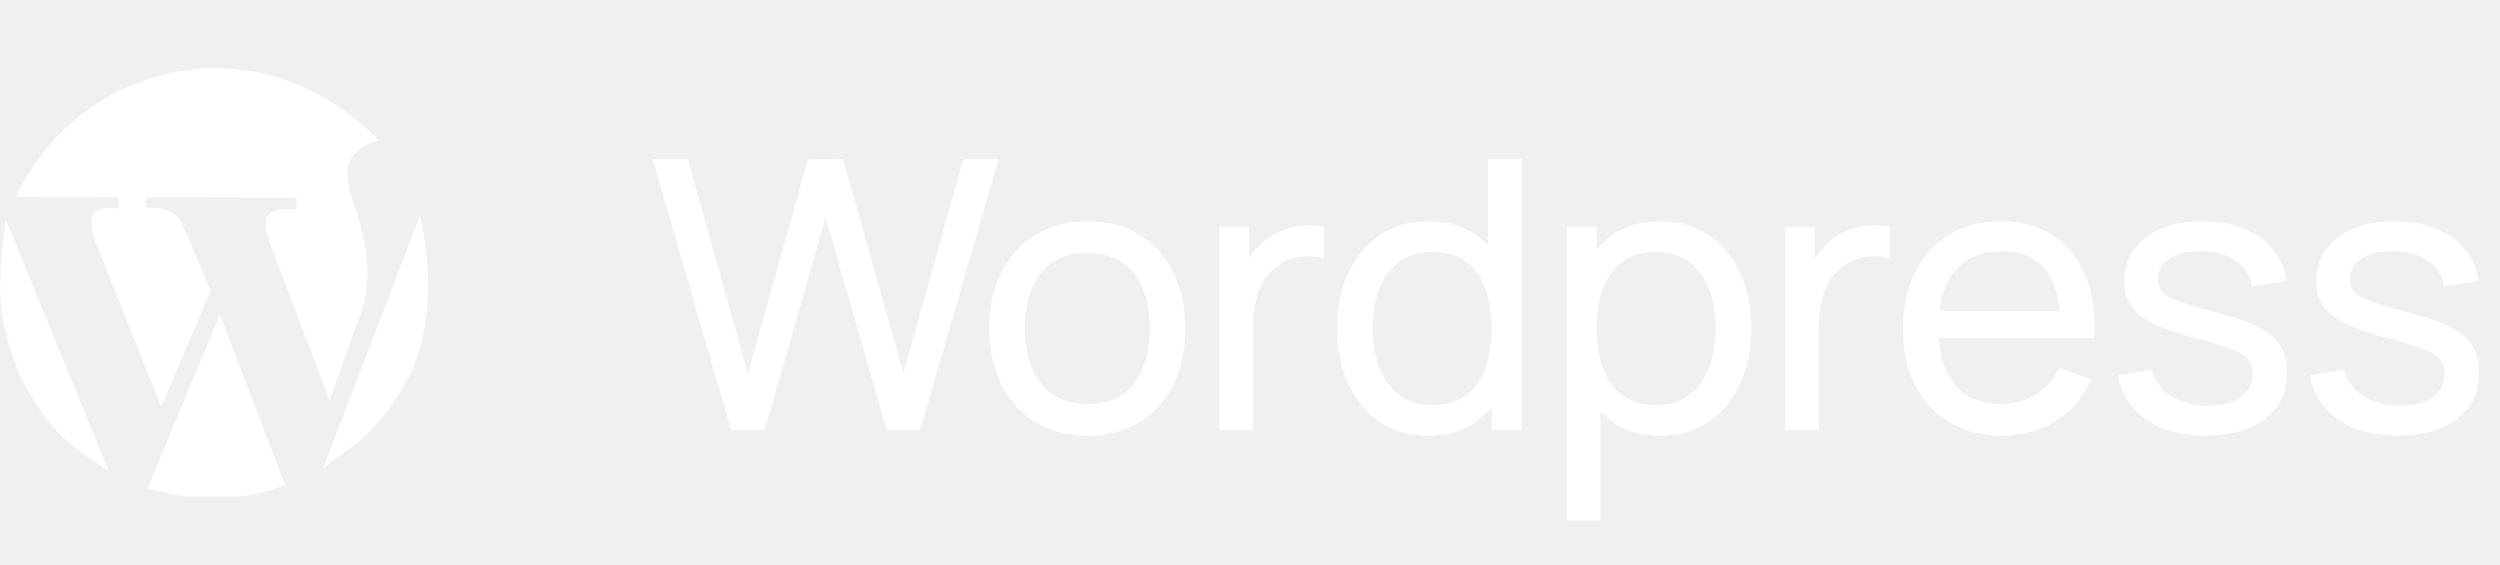
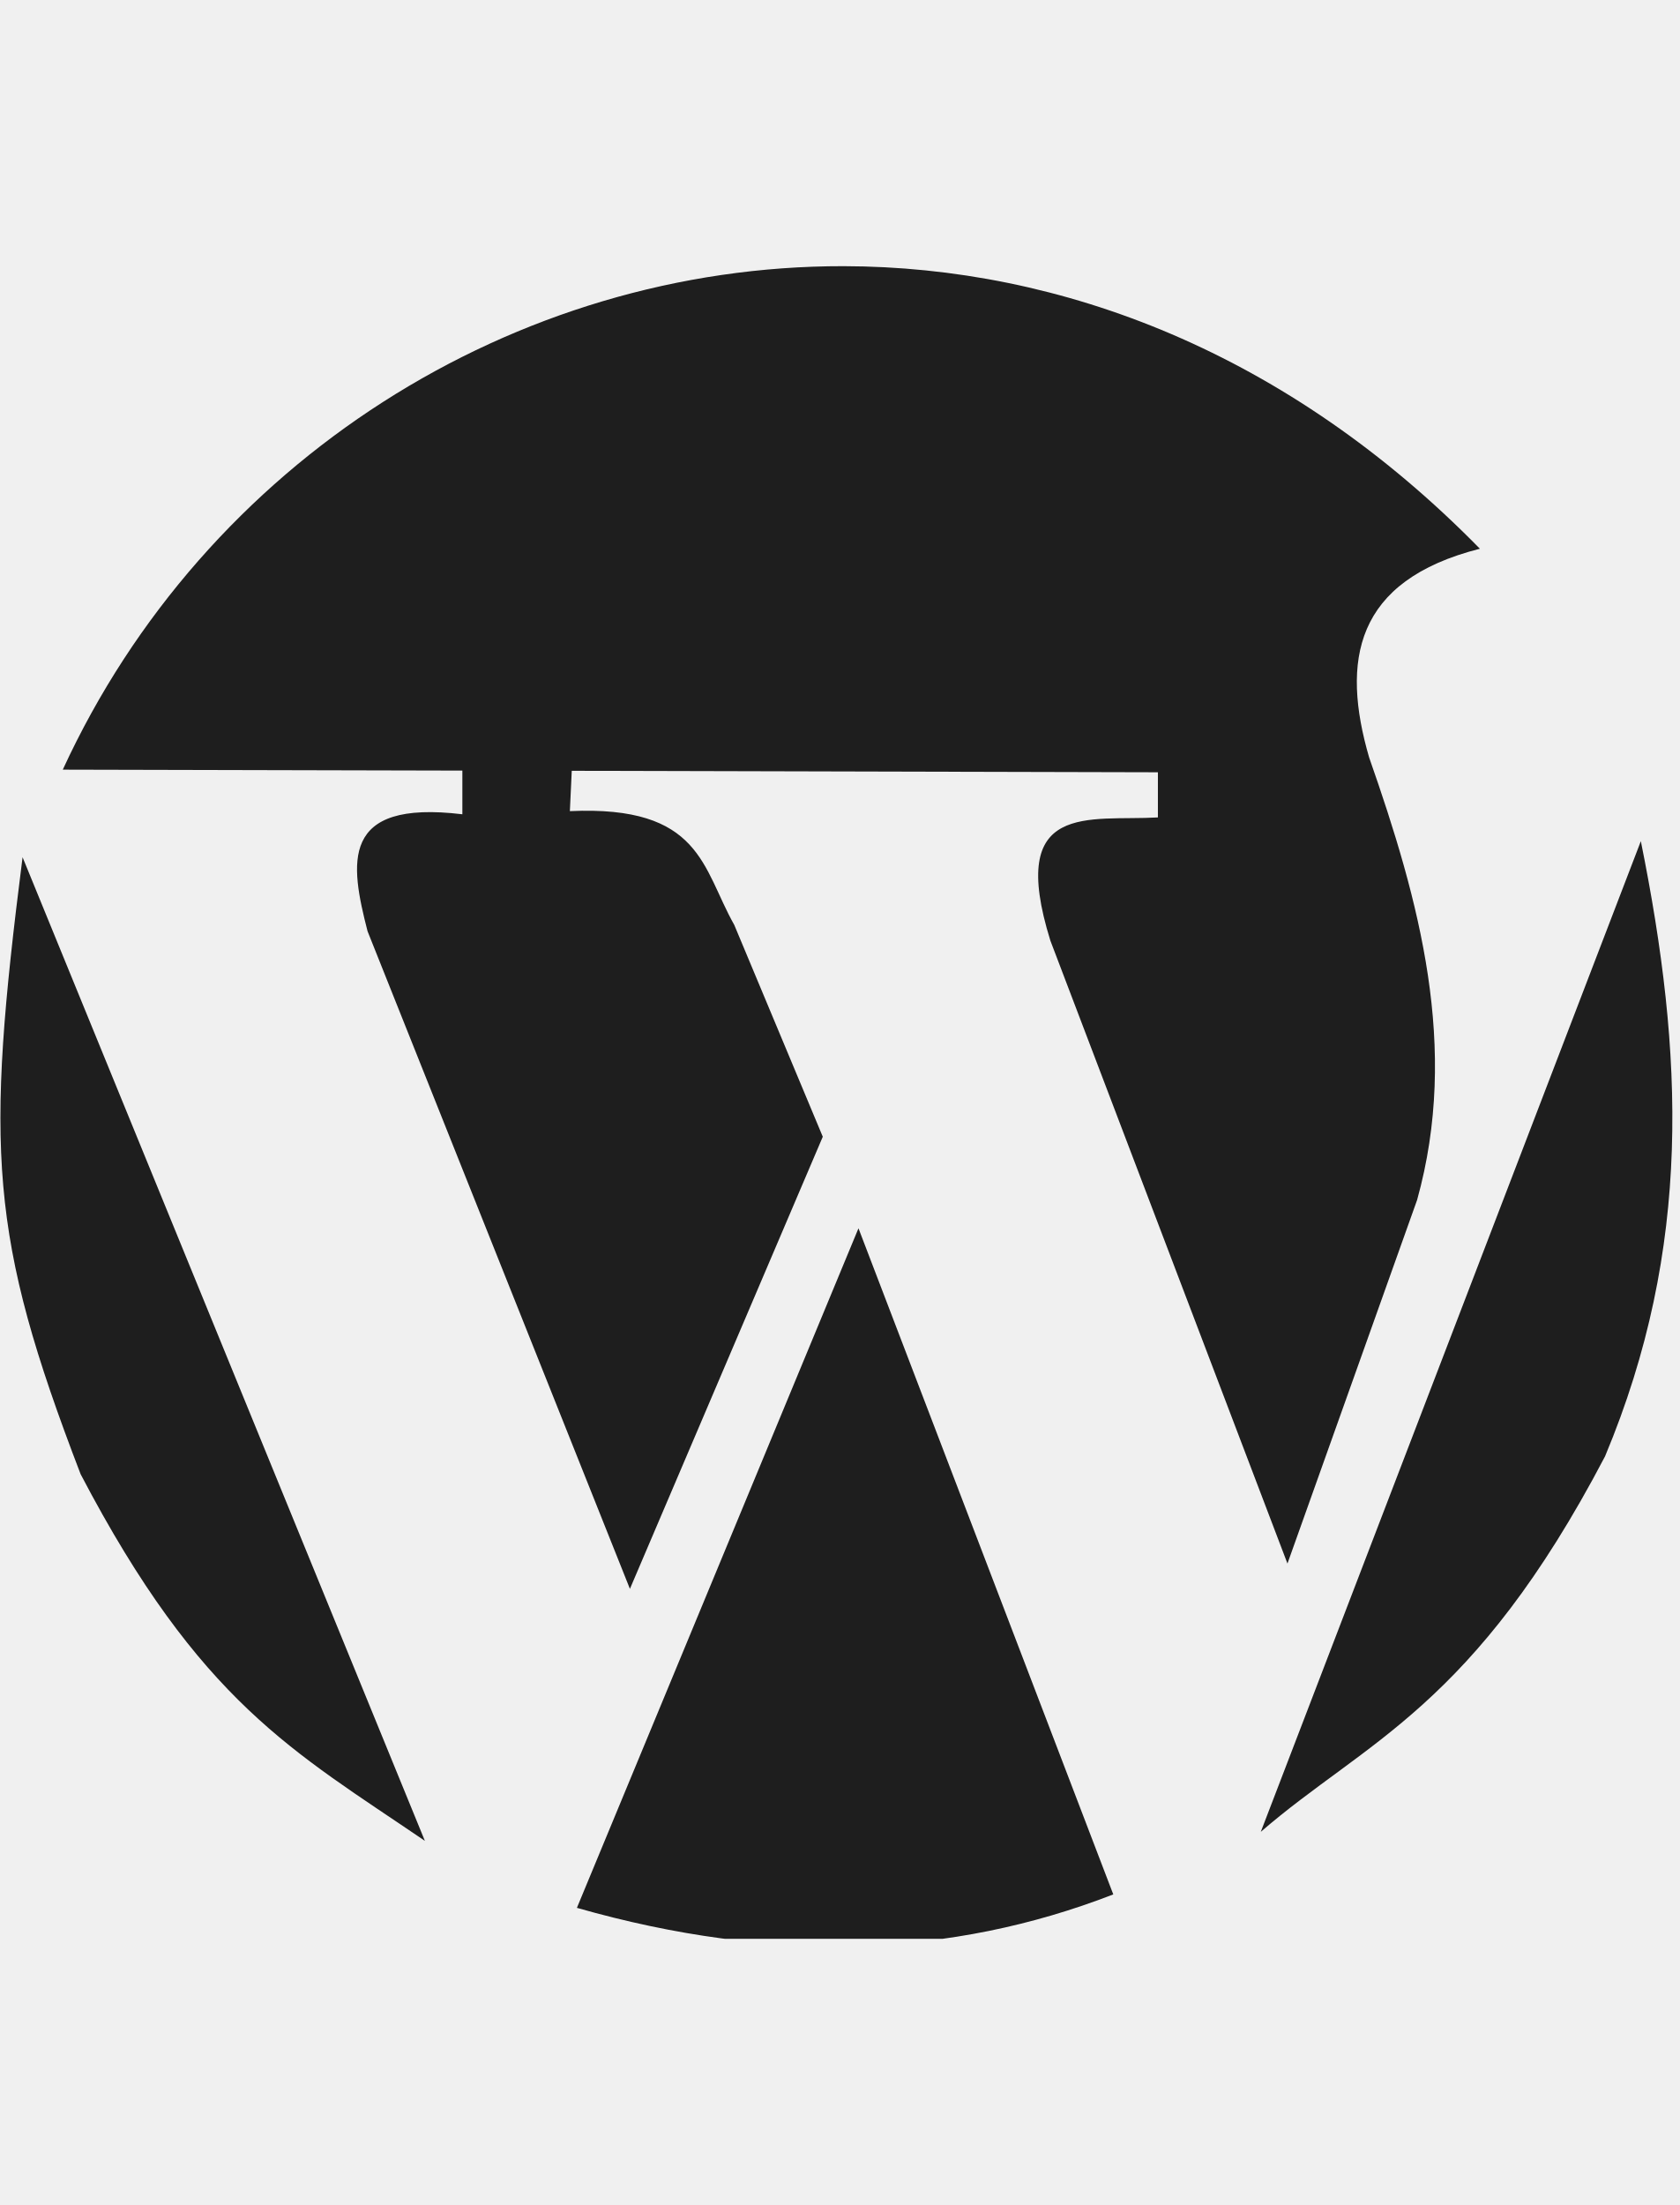
- <svg xmlns="http://www.w3.org/2000/svg" width="93" height="21" viewBox="0 0 93 21" fill="none">
+ <svg xmlns="http://www.w3.org/2000/svg" width="16" height="21" viewBox="0 0 16 21" fill="none">
  <g clip-path="url(#clip0_494_2386)">
-     <path d="M8.036 2.535C4.902 2.53 1.952 4.388 0.598 7.33L4.404 7.339V7.755C3.232 7.614 3.335 8.223 3.501 8.869L6 15.132L7.837 10.826L6.994 8.809C6.688 8.268 6.681 7.668 5.428 7.725L5.446 7.341L11.029 7.355V7.785C10.375 7.823 9.588 7.62 10.005 8.959L12.263 14.891L13.498 11.428C13.902 9.976 13.521 8.582 13.041 7.214C12.774 6.296 12.899 5.53 14.096 5.226C12.268 3.36 10.111 2.539 8.036 2.535H8.036ZM15.629 8.011L12.009 17.446C13.009 16.58 14.034 16.265 15.288 13.87C16.122 11.877 16.037 10.031 15.629 8.011V8.011ZM0.215 8.164C-0.139 10.949 -0.106 11.765 0.768 14.04C1.908 16.218 2.792 16.677 4.047 17.532L0.215 8.164ZM8.177 11.698L5.495 18.17C7.377 18.707 9.062 18.64 10.604 18.042L8.177 11.698Z" fill="white" />
+     <path d="M8.036 2.535C4.902 2.53 1.952 4.388 0.598 7.33L4.404 7.339V7.755C3.232 7.614 3.335 8.223 3.501 8.869L6 15.132L7.837 10.826L6.994 8.809C6.688 8.268 6.681 7.668 5.428 7.725L5.446 7.341L11.029 7.355V7.785C10.375 7.823 9.588 7.62 10.005 8.959L12.263 14.891L13.498 11.428C13.902 9.976 13.521 8.582 13.041 7.214C12.774 6.296 12.899 5.53 14.096 5.226C12.268 3.36 10.111 2.539 8.036 2.535H8.036ZM15.629 8.011L12.009 17.446C13.009 16.58 14.034 16.265 15.288 13.87C16.122 11.877 16.037 10.031 15.629 8.011V8.011ZM0.215 8.164C-0.139 10.949 -0.106 11.765 0.768 14.04C1.908 16.218 2.792 16.677 4.047 17.532L0.215 8.164ZM8.177 11.698L5.495 18.17C7.377 18.707 9.062 18.64 10.604 18.042L8.177 11.698Z" fill="#1e1e1e" />
  </g>
-   <path d="M27.2 16L24.281 5.92H25.583L27.823 13.893L30.056 5.927L31.365 5.92L33.605 13.893L35.838 5.92H37.147L34.228 16H32.982L30.714 8.097L28.446 16H27.2ZM40.446 16.21C39.695 16.21 39.046 16.04 38.5 15.699C37.959 15.358 37.541 14.887 37.247 14.285C36.953 13.683 36.806 12.992 36.806 12.213C36.806 11.42 36.956 10.724 37.254 10.127C37.553 9.53 37.975 9.065 38.521 8.734C39.067 8.398 39.709 8.23 40.446 8.23C41.202 8.23 41.853 8.4 42.399 8.741C42.945 9.077 43.363 9.546 43.652 10.148C43.946 10.745 44.093 11.434 44.093 12.213C44.093 13.002 43.946 13.697 43.652 14.299C43.358 14.896 42.938 15.365 42.392 15.706C41.846 16.042 41.198 16.21 40.446 16.21ZM40.446 15.027C41.23 15.027 41.814 14.766 42.196 14.243C42.579 13.72 42.77 13.044 42.77 12.213C42.77 11.359 42.577 10.68 42.189 10.176C41.802 9.667 41.221 9.413 40.446 9.413C39.919 9.413 39.485 9.532 39.144 9.77C38.804 10.008 38.549 10.337 38.381 10.757C38.213 11.177 38.129 11.662 38.129 12.213C38.129 13.062 38.325 13.744 38.717 14.257C39.109 14.77 39.686 15.027 40.446 15.027ZM45.355 16V8.44H46.468V10.267L46.285 10.029C46.374 9.796 46.489 9.581 46.629 9.385C46.773 9.189 46.934 9.028 47.111 8.902C47.307 8.743 47.529 8.622 47.776 8.538C48.024 8.454 48.276 8.405 48.532 8.391C48.789 8.372 49.029 8.389 49.254 8.44V9.609C48.992 9.539 48.705 9.52 48.392 9.553C48.08 9.586 47.791 9.7 47.525 9.896C47.282 10.069 47.093 10.279 46.958 10.526C46.827 10.773 46.736 11.042 46.684 11.331C46.633 11.616 46.608 11.907 46.608 12.206V16H45.355ZM53.128 16.21C52.424 16.21 51.819 16.035 51.315 15.685C50.811 15.33 50.422 14.852 50.146 14.25C49.876 13.648 49.74 12.969 49.74 12.213C49.74 11.457 49.876 10.778 50.146 10.176C50.422 9.574 50.811 9.1 51.315 8.755C51.819 8.405 52.421 8.23 53.121 8.23C53.835 8.23 54.435 8.403 54.92 8.748C55.406 9.093 55.772 9.567 56.019 10.169C56.271 10.771 56.397 11.452 56.397 12.213C56.397 12.964 56.271 13.643 56.019 14.25C55.772 14.852 55.406 15.33 54.92 15.685C54.435 16.035 53.838 16.21 53.128 16.21ZM53.282 15.069C53.791 15.069 54.209 14.948 54.535 14.705C54.862 14.458 55.102 14.119 55.256 13.69C55.415 13.256 55.494 12.764 55.494 12.213C55.494 11.653 55.415 11.161 55.256 10.736C55.102 10.307 54.864 9.973 54.542 9.735C54.22 9.492 53.812 9.371 53.317 9.371C52.804 9.371 52.379 9.497 52.043 9.749C51.712 10.001 51.465 10.342 51.301 10.771C51.143 11.2 51.063 11.681 51.063 12.213C51.063 12.75 51.145 13.235 51.308 13.669C51.472 14.098 51.717 14.439 52.043 14.691C52.375 14.943 52.788 15.069 53.282 15.069ZM55.494 16V10.435H55.354V5.92H56.607V16H55.494ZM61.761 16.21C61.051 16.21 60.454 16.035 59.969 15.685C59.483 15.33 59.115 14.852 58.863 14.25C58.615 13.643 58.492 12.964 58.492 12.213C58.492 11.452 58.615 10.771 58.863 10.169C59.115 9.567 59.483 9.093 59.969 8.748C60.459 8.403 61.058 8.23 61.768 8.23C62.468 8.23 63.07 8.405 63.574 8.755C64.082 9.1 64.472 9.574 64.743 10.176C65.013 10.778 65.149 11.457 65.149 12.213C65.149 12.969 65.013 13.648 64.743 14.25C64.472 14.852 64.082 15.33 63.574 15.685C63.07 16.035 62.465 16.21 61.761 16.21ZM58.282 19.36V8.44H59.395V14.005H59.535V19.36H58.282ZM61.607 15.069C62.106 15.069 62.519 14.943 62.846 14.691C63.172 14.439 63.417 14.098 63.581 13.669C63.744 13.235 63.826 12.75 63.826 12.213C63.826 11.681 63.744 11.2 63.581 10.771C63.422 10.342 63.175 10.001 62.839 9.749C62.507 9.497 62.085 9.371 61.572 9.371C61.082 9.371 60.676 9.492 60.354 9.735C60.032 9.973 59.791 10.307 59.633 10.736C59.474 11.161 59.395 11.653 59.395 12.213C59.395 12.764 59.472 13.256 59.626 13.69C59.784 14.119 60.027 14.458 60.354 14.705C60.68 14.948 61.098 15.069 61.607 15.069ZM66.403 16V8.44H67.516V10.267L67.334 10.029C67.423 9.796 67.537 9.581 67.677 9.385C67.822 9.189 67.983 9.028 68.16 8.902C68.356 8.743 68.578 8.622 68.825 8.538C69.073 8.454 69.325 8.405 69.581 8.391C69.838 8.372 70.078 8.389 70.302 8.44V9.609C70.041 9.539 69.754 9.52 69.441 9.553C69.129 9.586 68.839 9.7 68.573 9.896C68.331 10.069 68.141 10.279 68.006 10.526C67.876 10.773 67.784 11.042 67.733 11.331C67.682 11.616 67.656 11.907 67.656 12.206V16H66.403ZM74.485 16.21C73.743 16.21 73.094 16.047 72.539 15.72C71.988 15.389 71.559 14.929 71.251 14.341C70.943 13.748 70.789 13.058 70.789 12.269C70.789 11.443 70.941 10.729 71.244 10.127C71.547 9.52 71.97 9.054 72.511 8.727C73.057 8.396 73.696 8.23 74.429 8.23C75.19 8.23 75.836 8.405 76.368 8.755C76.905 9.105 77.306 9.604 77.572 10.253C77.843 10.902 77.959 11.674 77.922 12.57H76.662V12.122C76.648 11.193 76.459 10.5 76.095 10.043C75.731 9.581 75.19 9.35 74.471 9.35C73.701 9.35 73.115 9.597 72.714 10.092C72.313 10.587 72.112 11.296 72.112 12.22C72.112 13.111 72.313 13.802 72.714 14.292C73.115 14.782 73.687 15.027 74.429 15.027C74.928 15.027 75.362 14.913 75.731 14.684C76.1 14.455 76.389 14.126 76.599 13.697L77.796 14.11C77.502 14.777 77.059 15.295 76.466 15.664C75.878 16.028 75.218 16.21 74.485 16.21ZM71.692 12.57V11.569H77.278V12.57H71.692ZM82.056 16.203C81.156 16.203 80.416 16.007 79.838 15.615C79.263 15.218 78.911 14.665 78.781 13.956L80.055 13.753C80.157 14.164 80.393 14.49 80.761 14.733C81.13 14.971 81.588 15.09 82.133 15.09C82.651 15.09 83.058 14.983 83.352 14.768C83.645 14.553 83.793 14.262 83.793 13.893C83.793 13.678 83.743 13.506 83.645 13.375C83.547 13.24 83.344 13.114 83.037 12.997C82.733 12.88 82.273 12.74 81.657 12.577C80.99 12.4 80.465 12.215 80.082 12.024C79.7 11.833 79.427 11.611 79.263 11.359C79.1 11.107 79.019 10.801 79.019 10.442C79.019 9.999 79.14 9.611 79.382 9.28C79.625 8.944 79.963 8.685 80.397 8.503C80.836 8.321 81.345 8.23 81.924 8.23C82.498 8.23 83.011 8.321 83.463 8.503C83.916 8.685 84.28 8.944 84.555 9.28C84.835 9.611 85.001 9.999 85.052 10.442L83.778 10.673C83.718 10.267 83.522 9.947 83.191 9.714C82.864 9.481 82.442 9.357 81.924 9.343C81.433 9.324 81.034 9.411 80.727 9.602C80.423 9.793 80.272 10.052 80.272 10.379C80.272 10.561 80.328 10.717 80.439 10.848C80.556 10.979 80.769 11.102 81.076 11.219C81.389 11.336 81.842 11.469 82.434 11.618C83.102 11.786 83.627 11.97 84.01 12.171C84.397 12.367 84.672 12.6 84.835 12.871C84.999 13.137 85.081 13.466 85.081 13.858C85.081 14.586 84.812 15.16 84.275 15.58C83.739 15.995 82.999 16.203 82.056 16.203ZM89.2 16.203C88.3 16.203 87.56 16.007 86.981 15.615C86.407 15.218 86.055 14.665 85.924 13.956L87.198 13.753C87.301 14.164 87.537 14.49 87.905 14.733C88.274 14.971 88.731 15.09 89.277 15.09C89.795 15.09 90.201 14.983 90.495 14.768C90.789 14.553 90.936 14.262 90.936 13.893C90.936 13.678 90.887 13.506 90.789 13.375C90.691 13.24 90.488 13.114 90.18 12.997C89.877 12.88 89.417 12.74 88.801 12.577C88.134 12.4 87.609 12.215 87.226 12.024C86.844 11.833 86.571 11.611 86.407 11.359C86.244 11.107 86.162 10.801 86.162 10.442C86.162 9.999 86.284 9.611 86.526 9.28C86.769 8.944 87.107 8.685 87.541 8.503C87.98 8.321 88.489 8.23 89.067 8.23C89.641 8.23 90.155 8.321 90.607 8.503C91.06 8.685 91.424 8.944 91.699 9.28C91.979 9.611 92.145 9.999 92.196 10.442L90.922 10.673C90.862 10.267 90.666 9.947 90.334 9.714C90.008 9.481 89.585 9.357 89.067 9.343C88.577 9.324 88.178 9.411 87.87 9.602C87.567 9.793 87.415 10.052 87.415 10.379C87.415 10.561 87.471 10.717 87.583 10.848C87.7 10.979 87.912 11.102 88.22 11.219C88.533 11.336 88.986 11.469 89.578 11.618C90.246 11.786 90.771 11.97 91.153 12.171C91.541 12.367 91.816 12.6 91.979 12.871C92.143 13.137 92.224 13.466 92.224 13.858C92.224 14.586 91.956 15.16 91.419 15.58C90.883 15.995 90.143 16.203 89.2 16.203Z" fill="white" />
  <defs>
    <clipPath id="clip0_494_2386">
      <rect width="15.93" height="15.93" fill="white" transform="translate(0 2.53503)" />
    </clipPath>
  </defs>
</svg>
